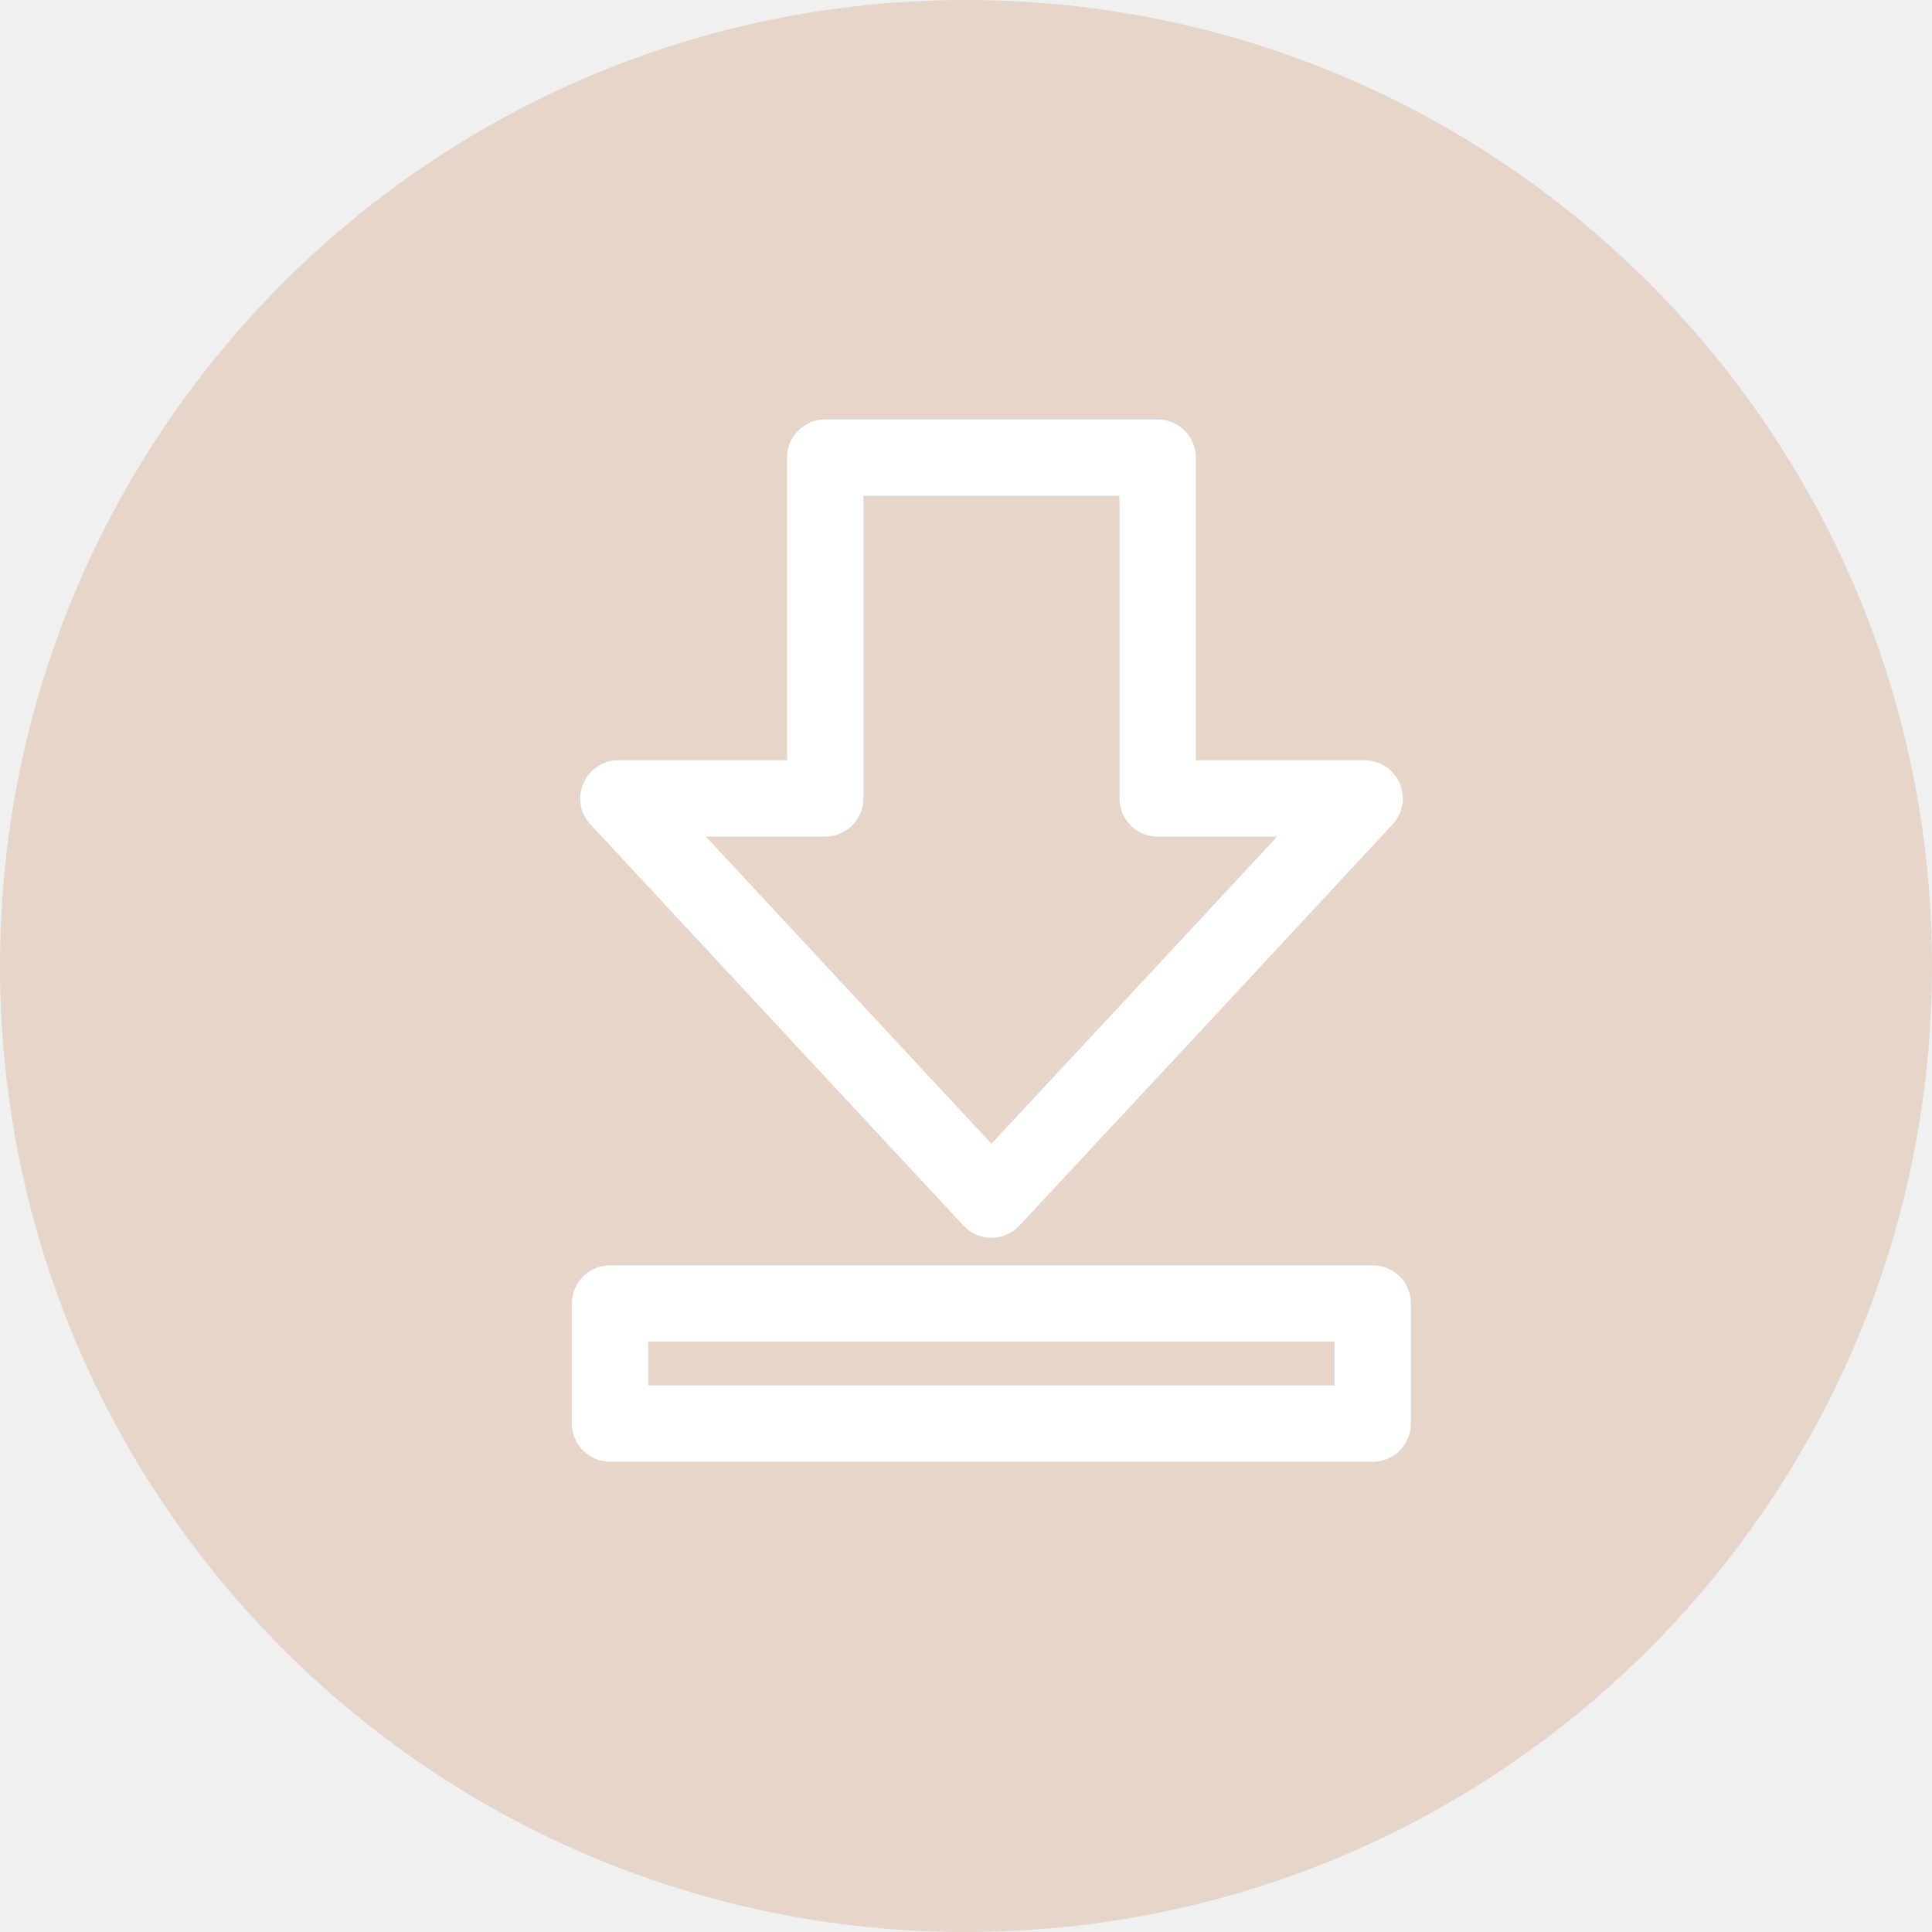
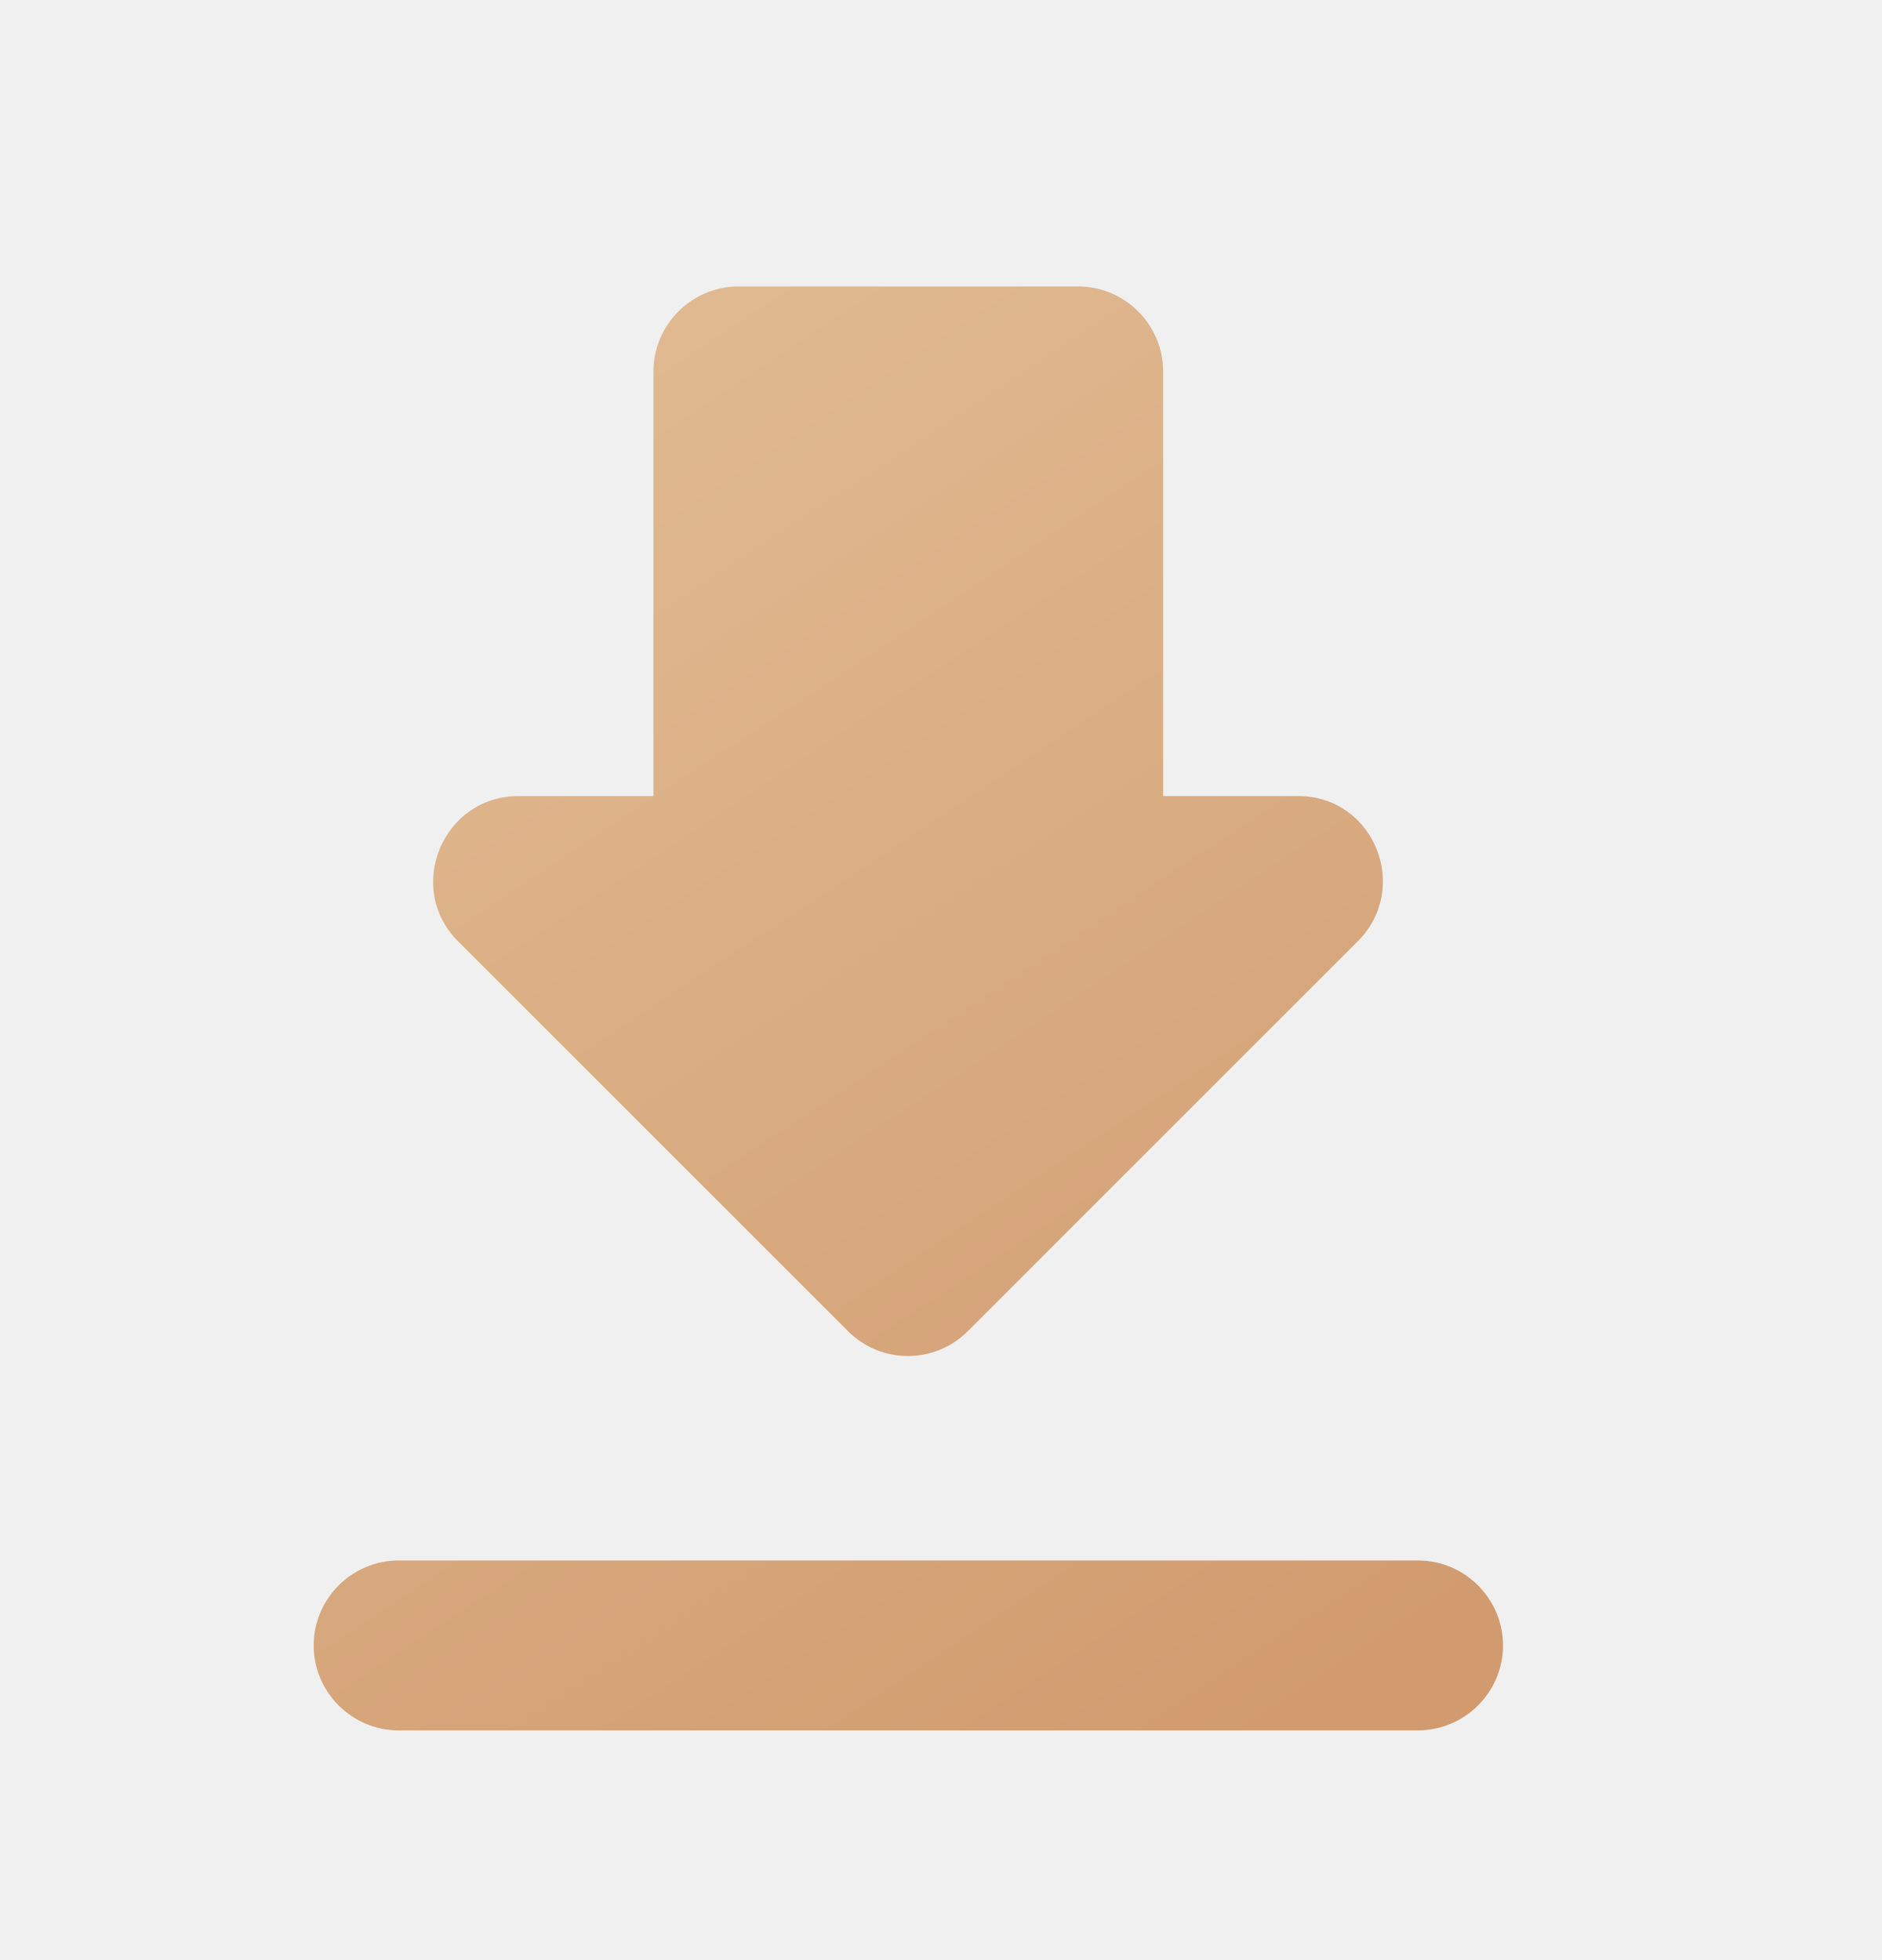
- <svg xmlns="http://www.w3.org/2000/svg" width="38" height="38" viewBox="0 0 38 38" fill="none">
-   <g filter="url(#filter0_b_56_15972)">
-     <rect width="38" height="38" rx="19" fill="#D19B6F" fill-opacity="0.3" />
-   </g>
-   <path d="M16.231 9H22.769V15.704H26.841L23.175 19.65L19.5 23.596L15.829 19.65L12.163 15.704H16.231V9ZM12 25.637H27V28H12V25.637Z" stroke="white" stroke-width="1.5" stroke-linecap="round" stroke-linejoin="round" />
+ <svg xmlns="http://www.w3.org/2000/svg" width="24" height="25" viewBox="0 0 24 25" fill="none">
+   <path d="M16.556 10.154H14.833V4.738C14.833 4.142 14.346 3.654 13.75 3.654H9.417C8.821 3.654 8.333 4.142 8.333 4.738V10.154H6.611C5.647 10.154 5.159 11.324 5.842 12.007L10.814 16.979C11.237 17.402 11.919 17.402 12.342 16.979L17.314 12.007C17.997 11.324 17.52 10.154 16.556 10.154ZM4 20.988C4 21.584 4.487 22.071 5.083 22.071H18.083C18.679 22.071 19.167 21.584 19.167 20.988C19.167 20.392 18.679 19.904 18.083 19.904H5.083C4.487 19.904 4 20.392 4 20.988Z" fill="url(#paint0_linear_56_14888)" />
  <defs>
-     <filter id="filter0_b_56_15972" x="-50" y="-50" width="138" height="138" filterUnits="userSpaceOnUse" color-interpolation-filters="sRGB">
-       <feFlood flood-opacity="0" result="BackgroundImageFix" />
-       <feGaussianBlur in="BackgroundImageFix" stdDeviation="25" />
-       <feComposite in2="SourceAlpha" operator="in" result="effect1_backgroundBlur_56_15972" />
-       <feBlend mode="normal" in="SourceGraphic" in2="effect1_backgroundBlur_56_15972" result="shape" />
-     </filter>
+     <linearGradient id="paint0_linear_56_14888" x1="16.253" y1="22.071" x2="-9.69" y2="-17.126" gradientUnits="userSpaceOnUse">
+       <stop stop-color="#D19B6F" />
+       <stop offset="1" stop-color="#F6E5C3" />
+     </linearGradient>
  </defs>
</svg>
